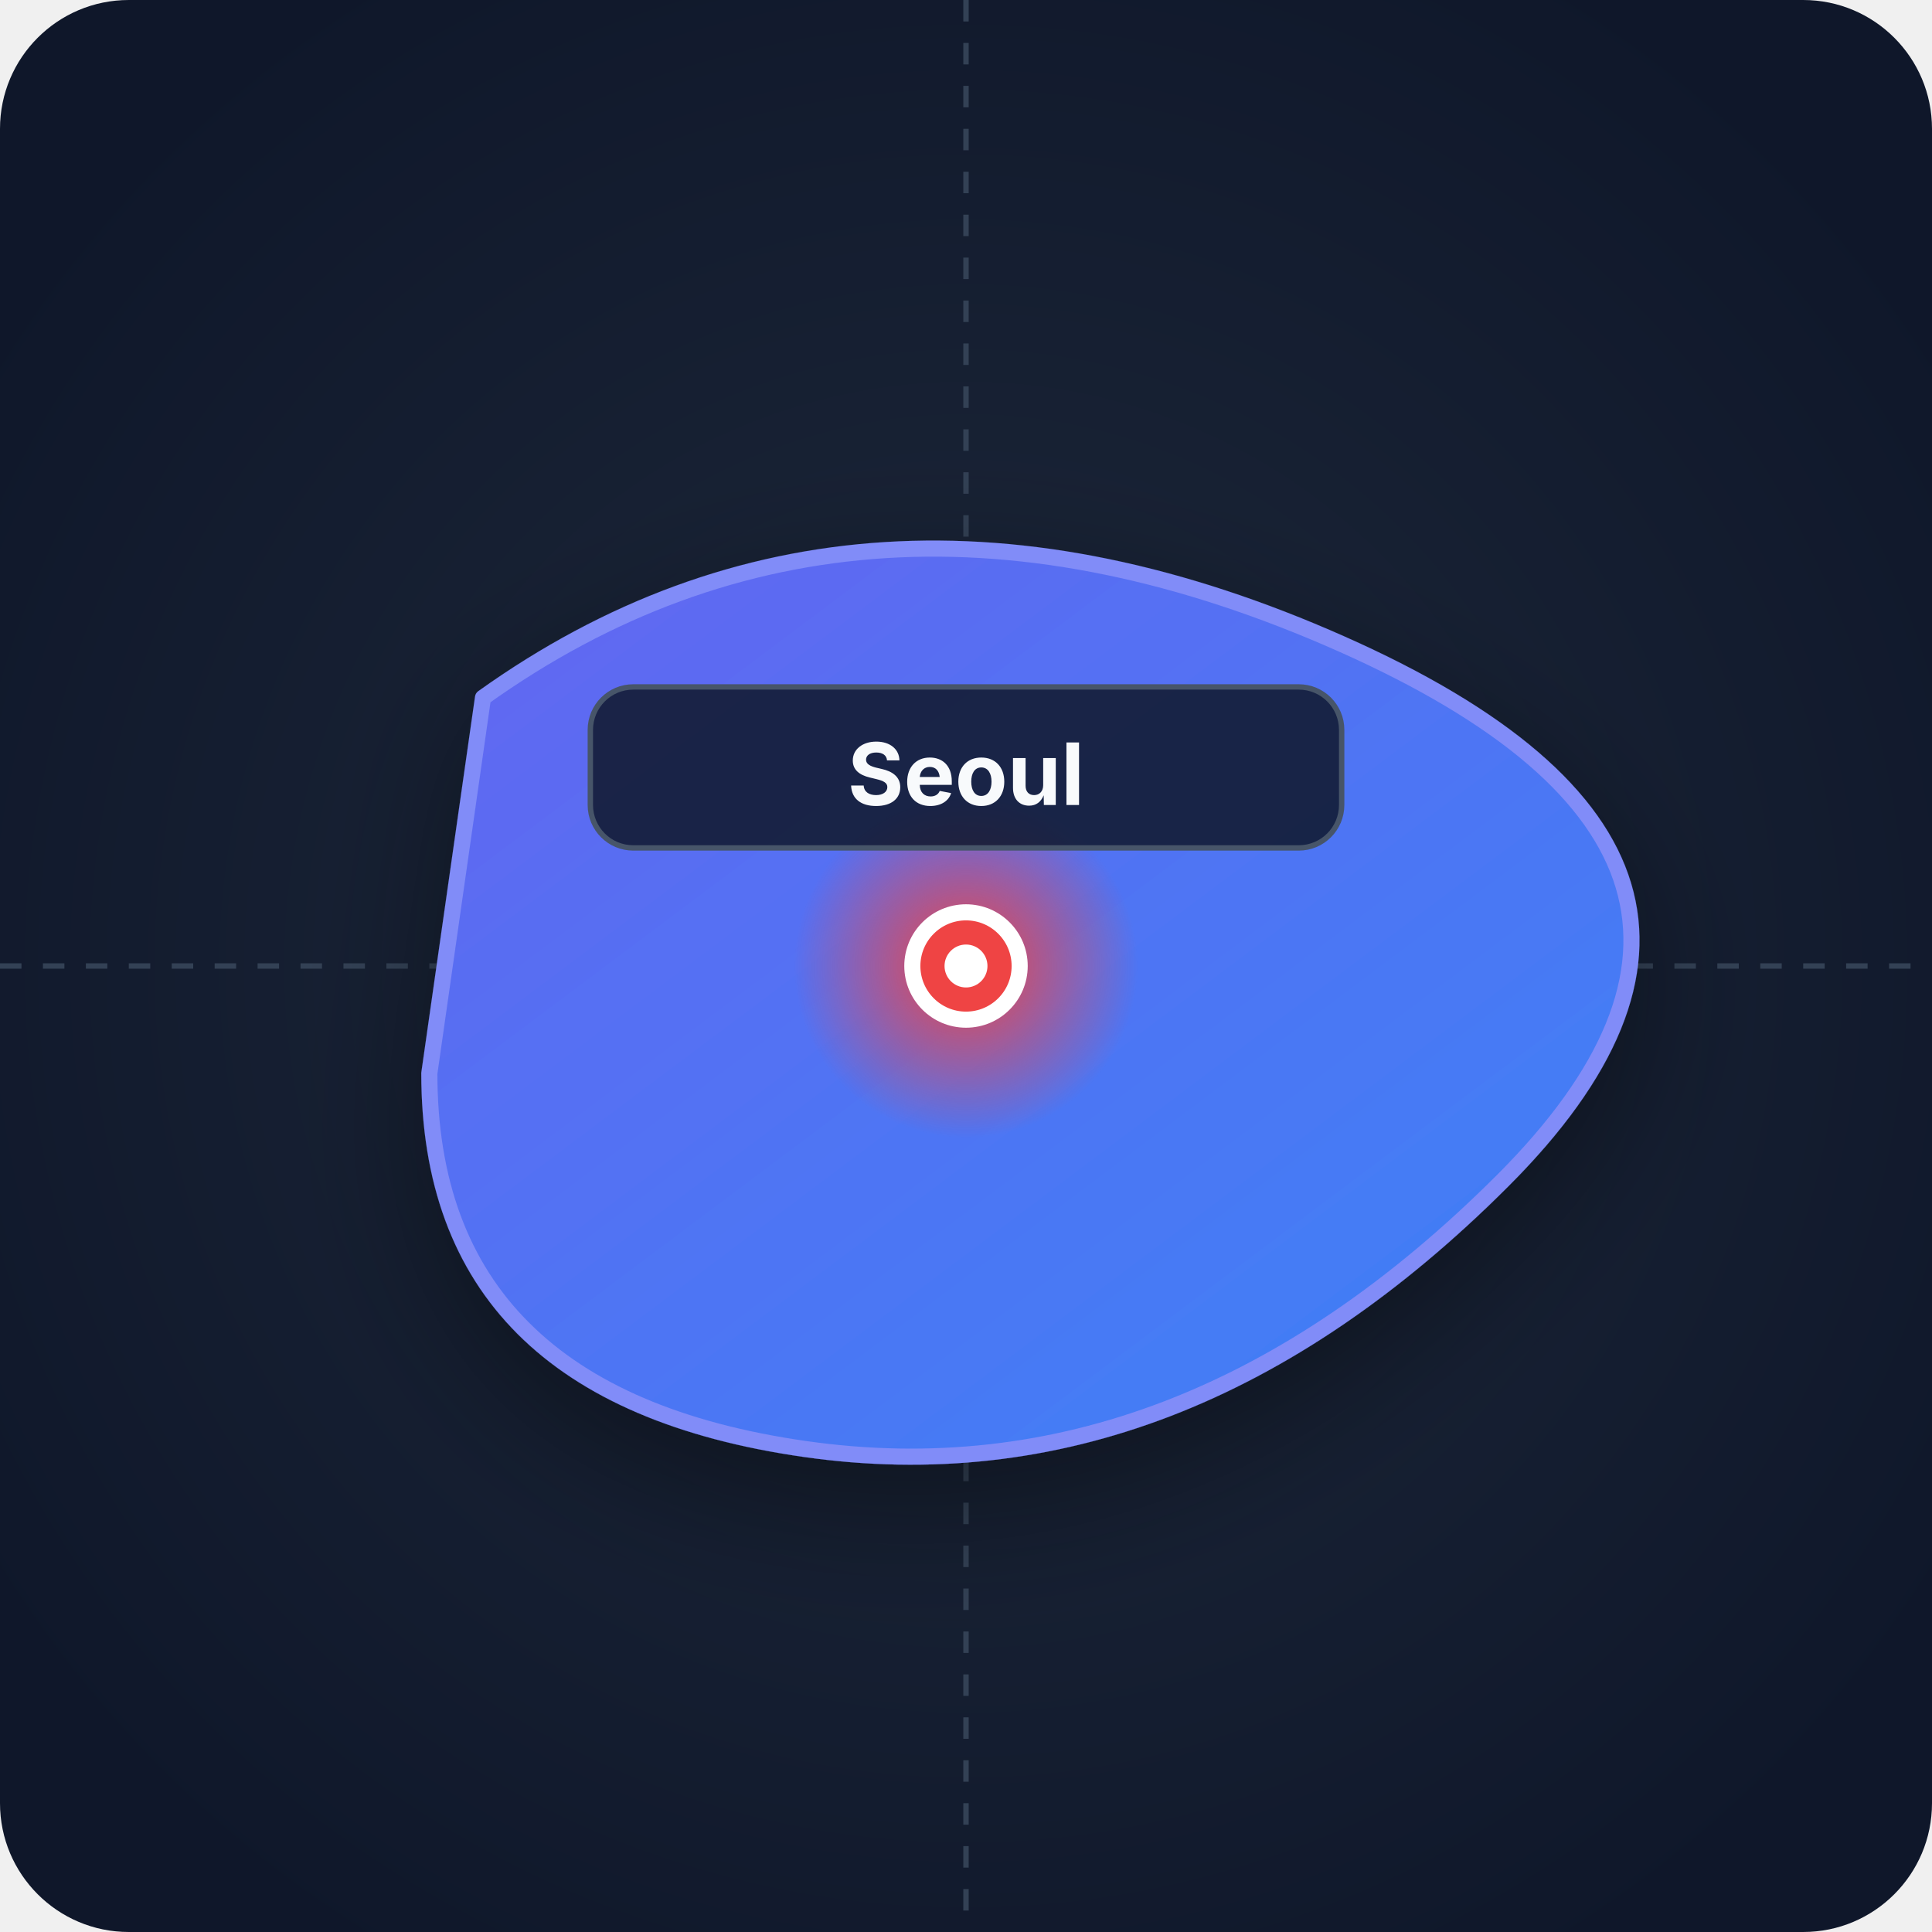
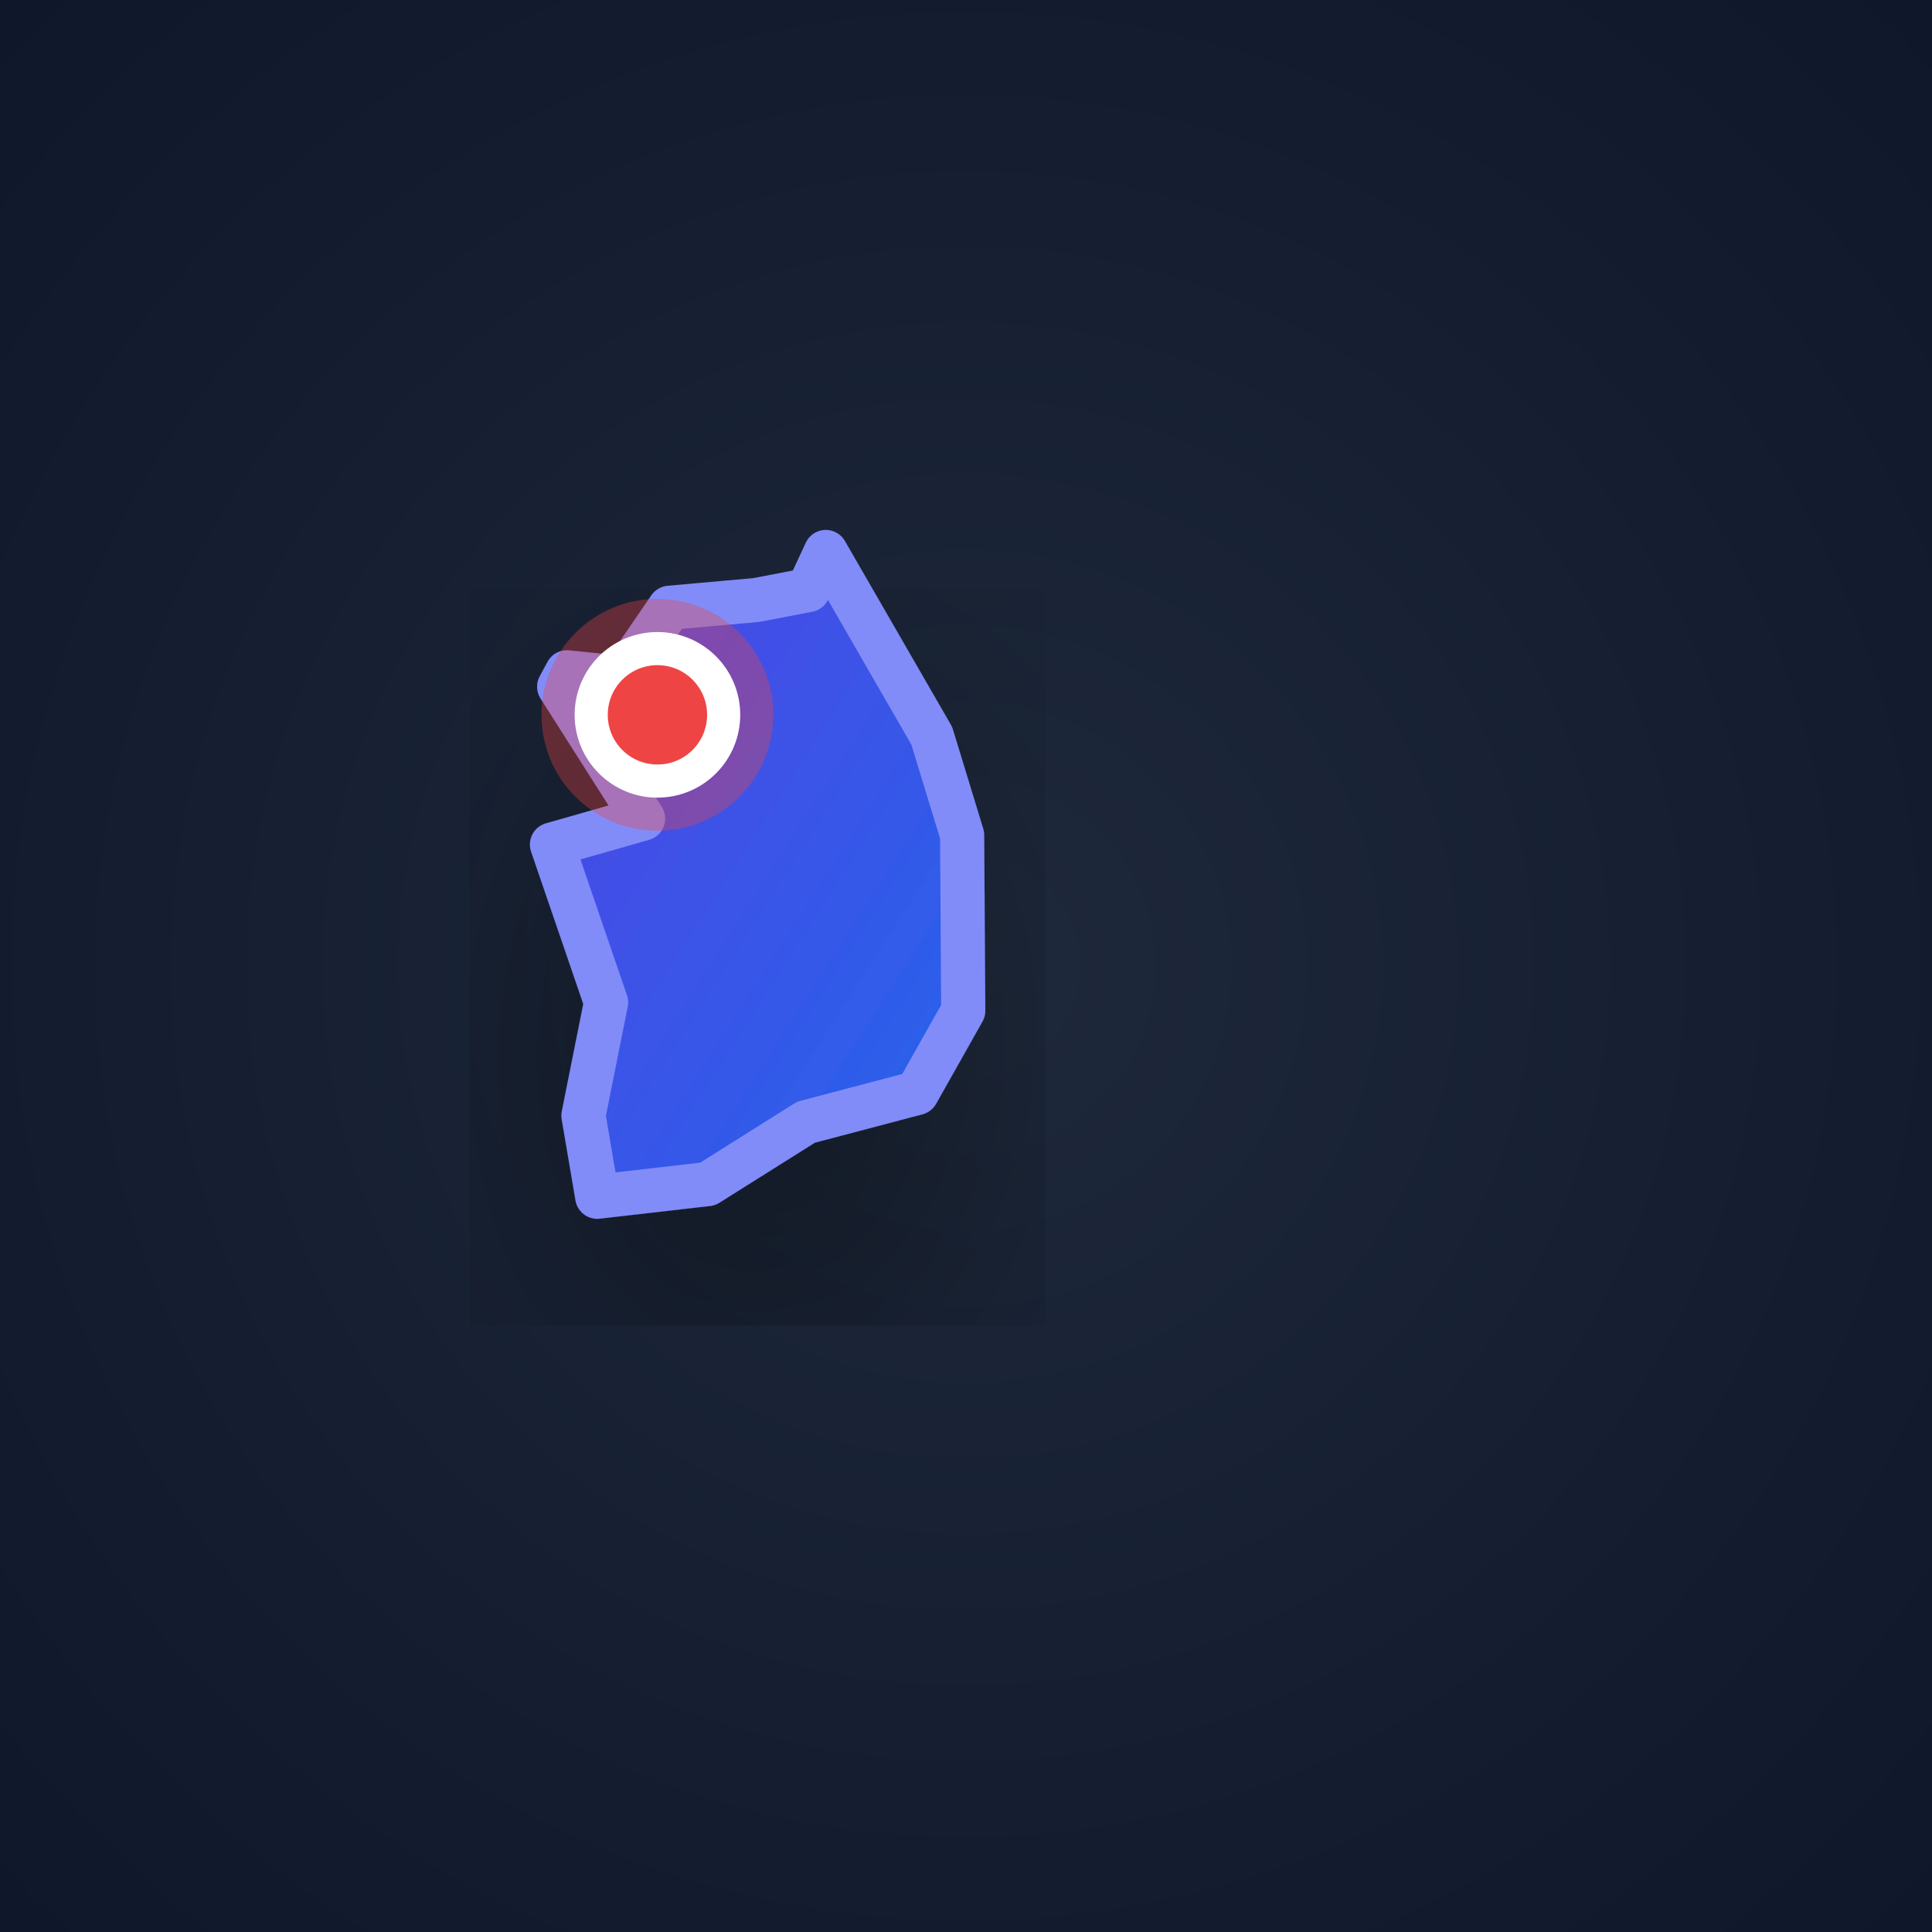
- <svg xmlns="http://www.w3.org/2000/svg" viewBox="592.17 69.8 180 180" width="100%" height="100%">
+ <svg xmlns="http://www.w3.org/2000/svg" viewBox="670.26 146.85 35.00 35.00" width="100%" height="100%">
  <defs>
-     <radialGradient id="bgGrad" cx="50%" cy="50%" r="60%">
+     <radialGradient id="bgGrad_kr" cx="50%" cy="50%" r="70%">
      <stop offset="0%" stop-color="#1E293B" />
      <stop offset="100%" stop-color="#0F172A" />
    </radialGradient>
-     <radialGradient id="pinGlow" cx="50%" cy="50%" r="50%">
-       <stop offset="0%" stop-color="#EF4444" stop-opacity="1" />
-       <stop offset="100%" stop-color="#EF4444" stop-opacity="0" />
-     </radialGradient>
-     <linearGradient id="countryGrad" x1="0%" y1="0%" x2="100%" y2="100%">
-       <stop offset="0%" stop-color="#6366F1" />
-       <stop offset="100%" stop-color="#3B82F6" />
+     <linearGradient id="realCountryGrad_kr" x1="0%" y1="0%" x2="100%" y2="100%">
+       <stop offset="0%" stop-color="#4F46E5" />
+       <stop offset="100%" stop-color="#2563EB" />
    </linearGradient>
-     <filter id="shadow" x="-20%" y="-20%" width="140%" height="140%">
-       <feDropShadow dx="0" dy="4" stdDeviation="6" flood-color="#000" flood-opacity="0.4" />
+     <filter id="shadow_kr" x="-20%" y="-20%" width="140%" height="140%">
+       <feDropShadow dx="0" dy="3" stdDeviation="4" flood-color="#000" flood-opacity="0.5" />
    </filter>
  </defs>
-   <rect x="592.17" y="69.8" width="180" height="180" rx="12" fill="url(#bgGrad)" />
-   <path d="M 592.17 159.8 H 772.17 M 682.17 69.8 V 249.8" stroke="#334155" stroke-width="0.5" stroke-dasharray="2,2" />
-   <g filter="url(#shadow)">
-     <path d="M 637.17 134.8 Q 672.17 109.8 717.17 129.8 T 732.17 179.8 T 667.17 204.8 T 632.17 169.8 Z" fill="url(#countryGrad)" stroke="#818CF8" stroke-width="1.5" stroke-linejoin="round" />
+   <rect x="670.26" y="146.85" width="35.00" height="35.00" fill="url(#bgGrad_kr)" />
+   <g filter="url(#shadow_kr)">
+     <path d="M 680.39 159.29 L 680.53 159.03 L 681.52 159.13 L 682.39 157.86 L 683.96 157.72 L 684.9 157.54 L 685.22 156.85 L 687.14 160.18 L 687.69 161.98 L 687.71 165.16 L 686.87 166.65 L 684.86 167.18 L 683.08 168.3 L 681.08 168.53 L 680.83 167.06 L 681.24 165.01 L 680.26 162.15 L 681.91 161.68 L 680.39 159.29 Z" fill="url(#realCountryGrad_kr)" stroke="#818CF8" stroke-width="0.8" stroke-linejoin="round" />
  </g>
-   <circle cx="682.17" cy="159.8" r="16" fill="url(#pinGlow)">
-     <animate attributeName="r" values="10;22;10" dur="2.5s" repeatCount="indefinite" />
-     <animate attributeName="opacity" values="0.8;0.2;0.8" dur="2.5s" repeatCount="indefinite" />
+   <circle cx="682.17" cy="159.8" r="2.1" fill="#EF4444" fill-opacity="0.35">
+     <animate attributeName="r" values="1.4;2.8;1.4" dur="2s" repeatCount="indefinite" />
  </circle>
-   <circle cx="682.17" cy="159.8" r="5" fill="#EF4444" stroke="#FFFFFF" stroke-width="1.5" />
-   <circle cx="682.17" cy="159.8" r="2" fill="#FFFFFF" />
-   <g transform="translate(682.17, 147.8)">
-     <rect x="-35" y="-14" width="70" height="15" rx="4" fill="#0F172A" fill-opacity="0.85" stroke="#475569" stroke-width="0.5" />
-     <text x="0" y="-3" font-family="system-ui, -apple-system, sans-serif" font-size="8" font-weight="bold" fill="#F8FAFC" text-anchor="middle">Seoul</text>
-   </g>
+   <circle cx="682.17" cy="159.8" r="1.2" fill="#EF4444" stroke="#FFFFFF" stroke-width="0.6" />
</svg>
